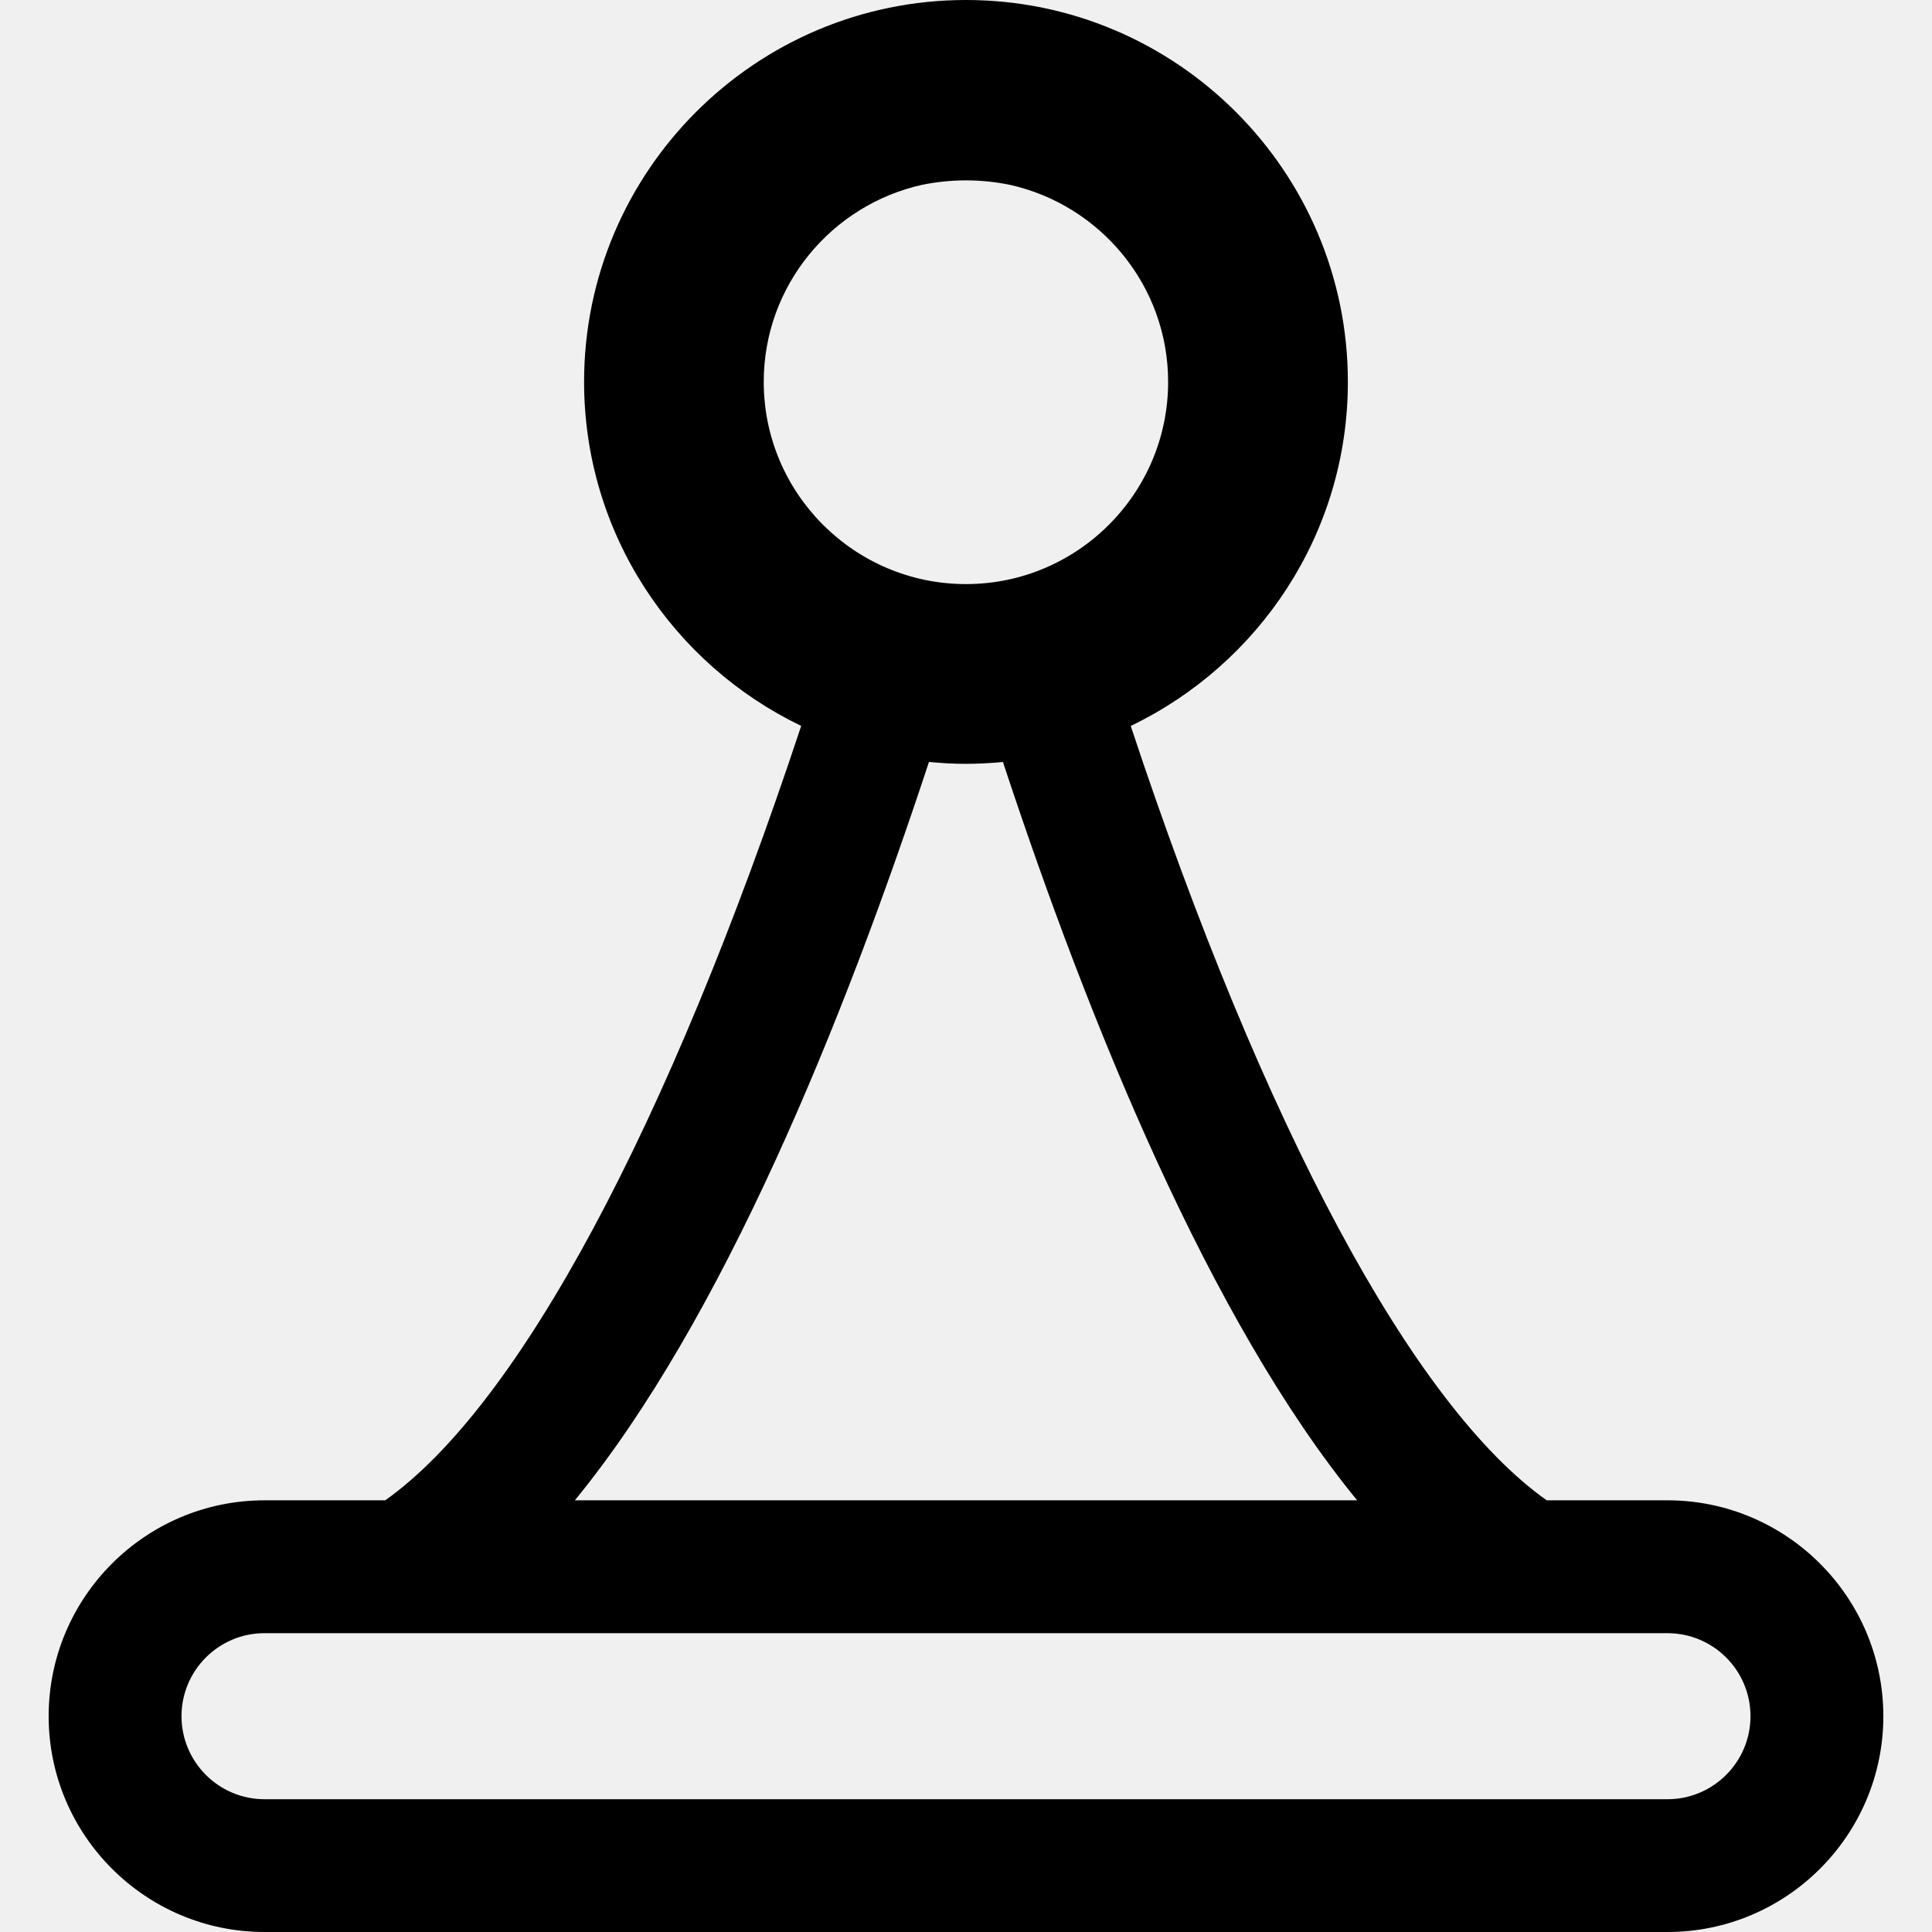
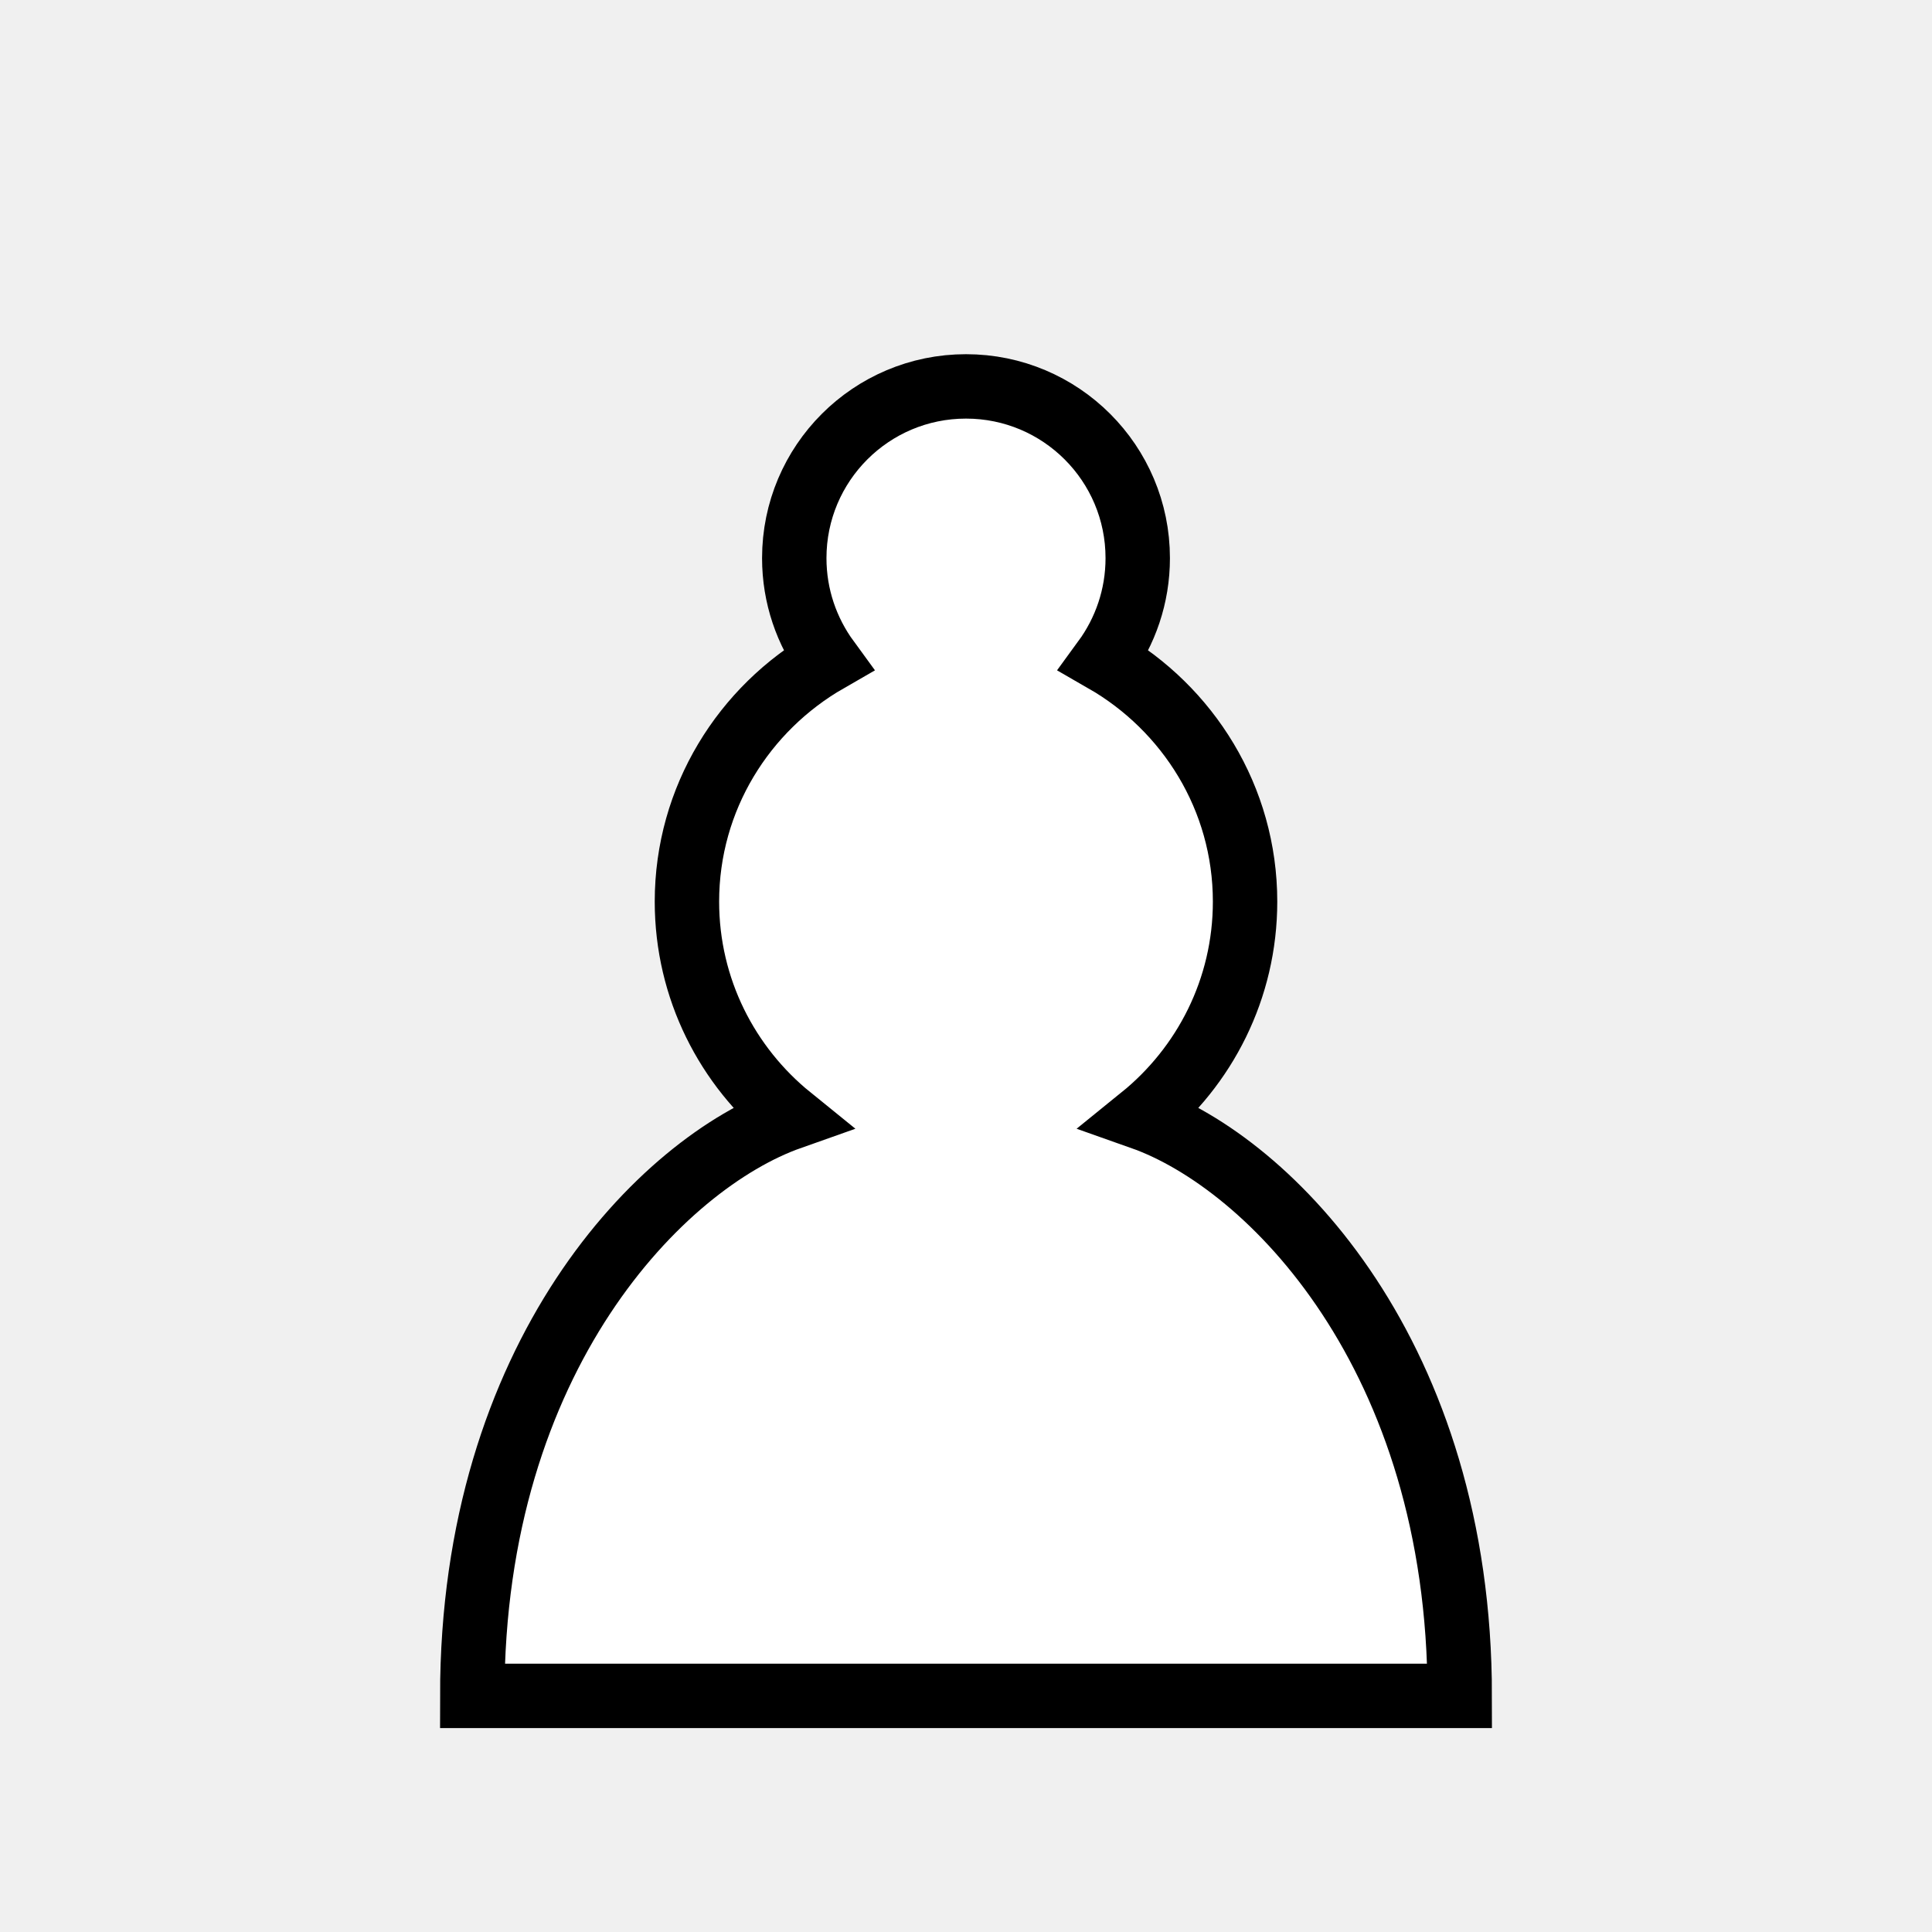
- <svg xmlns="http://www.w3.org/2000/svg" version="1.1" id="Capa_1" x="0px" y="0px" width="45.865px" height="45.865px" viewBox="0 0 45.865 45.865" style="enable-background:new 0 0 45.865 45.865;" xml:space="preserve">
-   <g>
-     <path d="M39.584,35.617h-2.866c-3.166-2.24-6.714-8.846-9.875-18.383c3.045-1.464,5.155-4.569,5.155-8.168   c0-5-4.067-9.066-9.066-9.066c-5,0-9.066,4.066-9.066,9.066c0,3.598,2.111,6.703,5.154,8.167   c-3.16,9.537-6.707,16.141-9.875,18.384H6.28c-2.826,0-5.125,2.299-5.125,5.125c0,2.824,2.299,5.123,5.125,5.123h33.305   c2.826,0,5.125-2.299,5.125-5.123C44.709,37.916,42.411,35.617,39.584,35.617z M27.731,9.066c0,2.647-2.152,4.8-4.799,4.8   s-4.801-2.152-4.801-4.8c0-2.289,1.613-4.202,3.762-4.679c0.336-0.068,0.684-0.105,1.039-0.105s0.703,0.037,1.039,0.105   C26.118,4.864,27.731,6.777,27.731,9.066z M22.053,18.089c0.289,0.027,0.582,0.044,0.879,0.044c0.295,0,0.588-0.017,0.877-0.044   c2.042,6.188,4.907,13.248,8.409,17.528H13.647C17.151,31.337,20.014,24.277,22.053,18.089z M39.584,42.713H6.28   c-1.088,0-1.971-0.885-1.971-1.971c0-1.088,0.883-1.971,1.971-1.971h33.305c1.088,0,1.971,0.883,1.971,1.971   C41.556,41.828,40.673,42.713,39.584,42.713z" />
-   </g>
-   <g>
- </g>
-   <g>
- </g>
-   <g>
- </g>
-   <g>
- </g>
-   <g>
- </g>
-   <g>
- </g>
-   <g>
- </g>
-   <g>
- </g>
-   <g>
- </g>
-   <g>
- </g>
-   <g>
- </g>
-   <g>
- </g>
-   <g>
- </g>
-   <g>
- </g>
-   <g>
- </g>
+ <svg xmlns="http://www.w3.org/2000/svg" version="1.1" width="45" height="45">
+   <path d="m 22.5,9 c -2.21,0 -4,1.79 -4,4 0,0.89 0.29,1.71 0.78,2.38 C 17.33,16.5 16,18.59 16,21 c 0,2.03 0.94,3.84 2.41,5.03 C 15.41,27.09 11,31.58 11,39.5 H 34 C 34,31.58 29.59,27.09 26.59,26.03 28.06,24.84 29,23.03 29,21 29,18.59 27.67,16.5 25.72,15.38 26.21,14.71 26.5,13.89 26.5,13 c 0,-2.21 -1.79,-4 -4,-4 z" style="opacity:1; fill:#ffffff; fill-opacity:1; fill-rule:nonzero; stroke:#000000; stroke-width:1.5; stroke-linecap:round; stroke-linejoin:miter; stroke-miterlimit:4; stroke-dasharray:none; stroke-opacity:1;" />
</svg>
